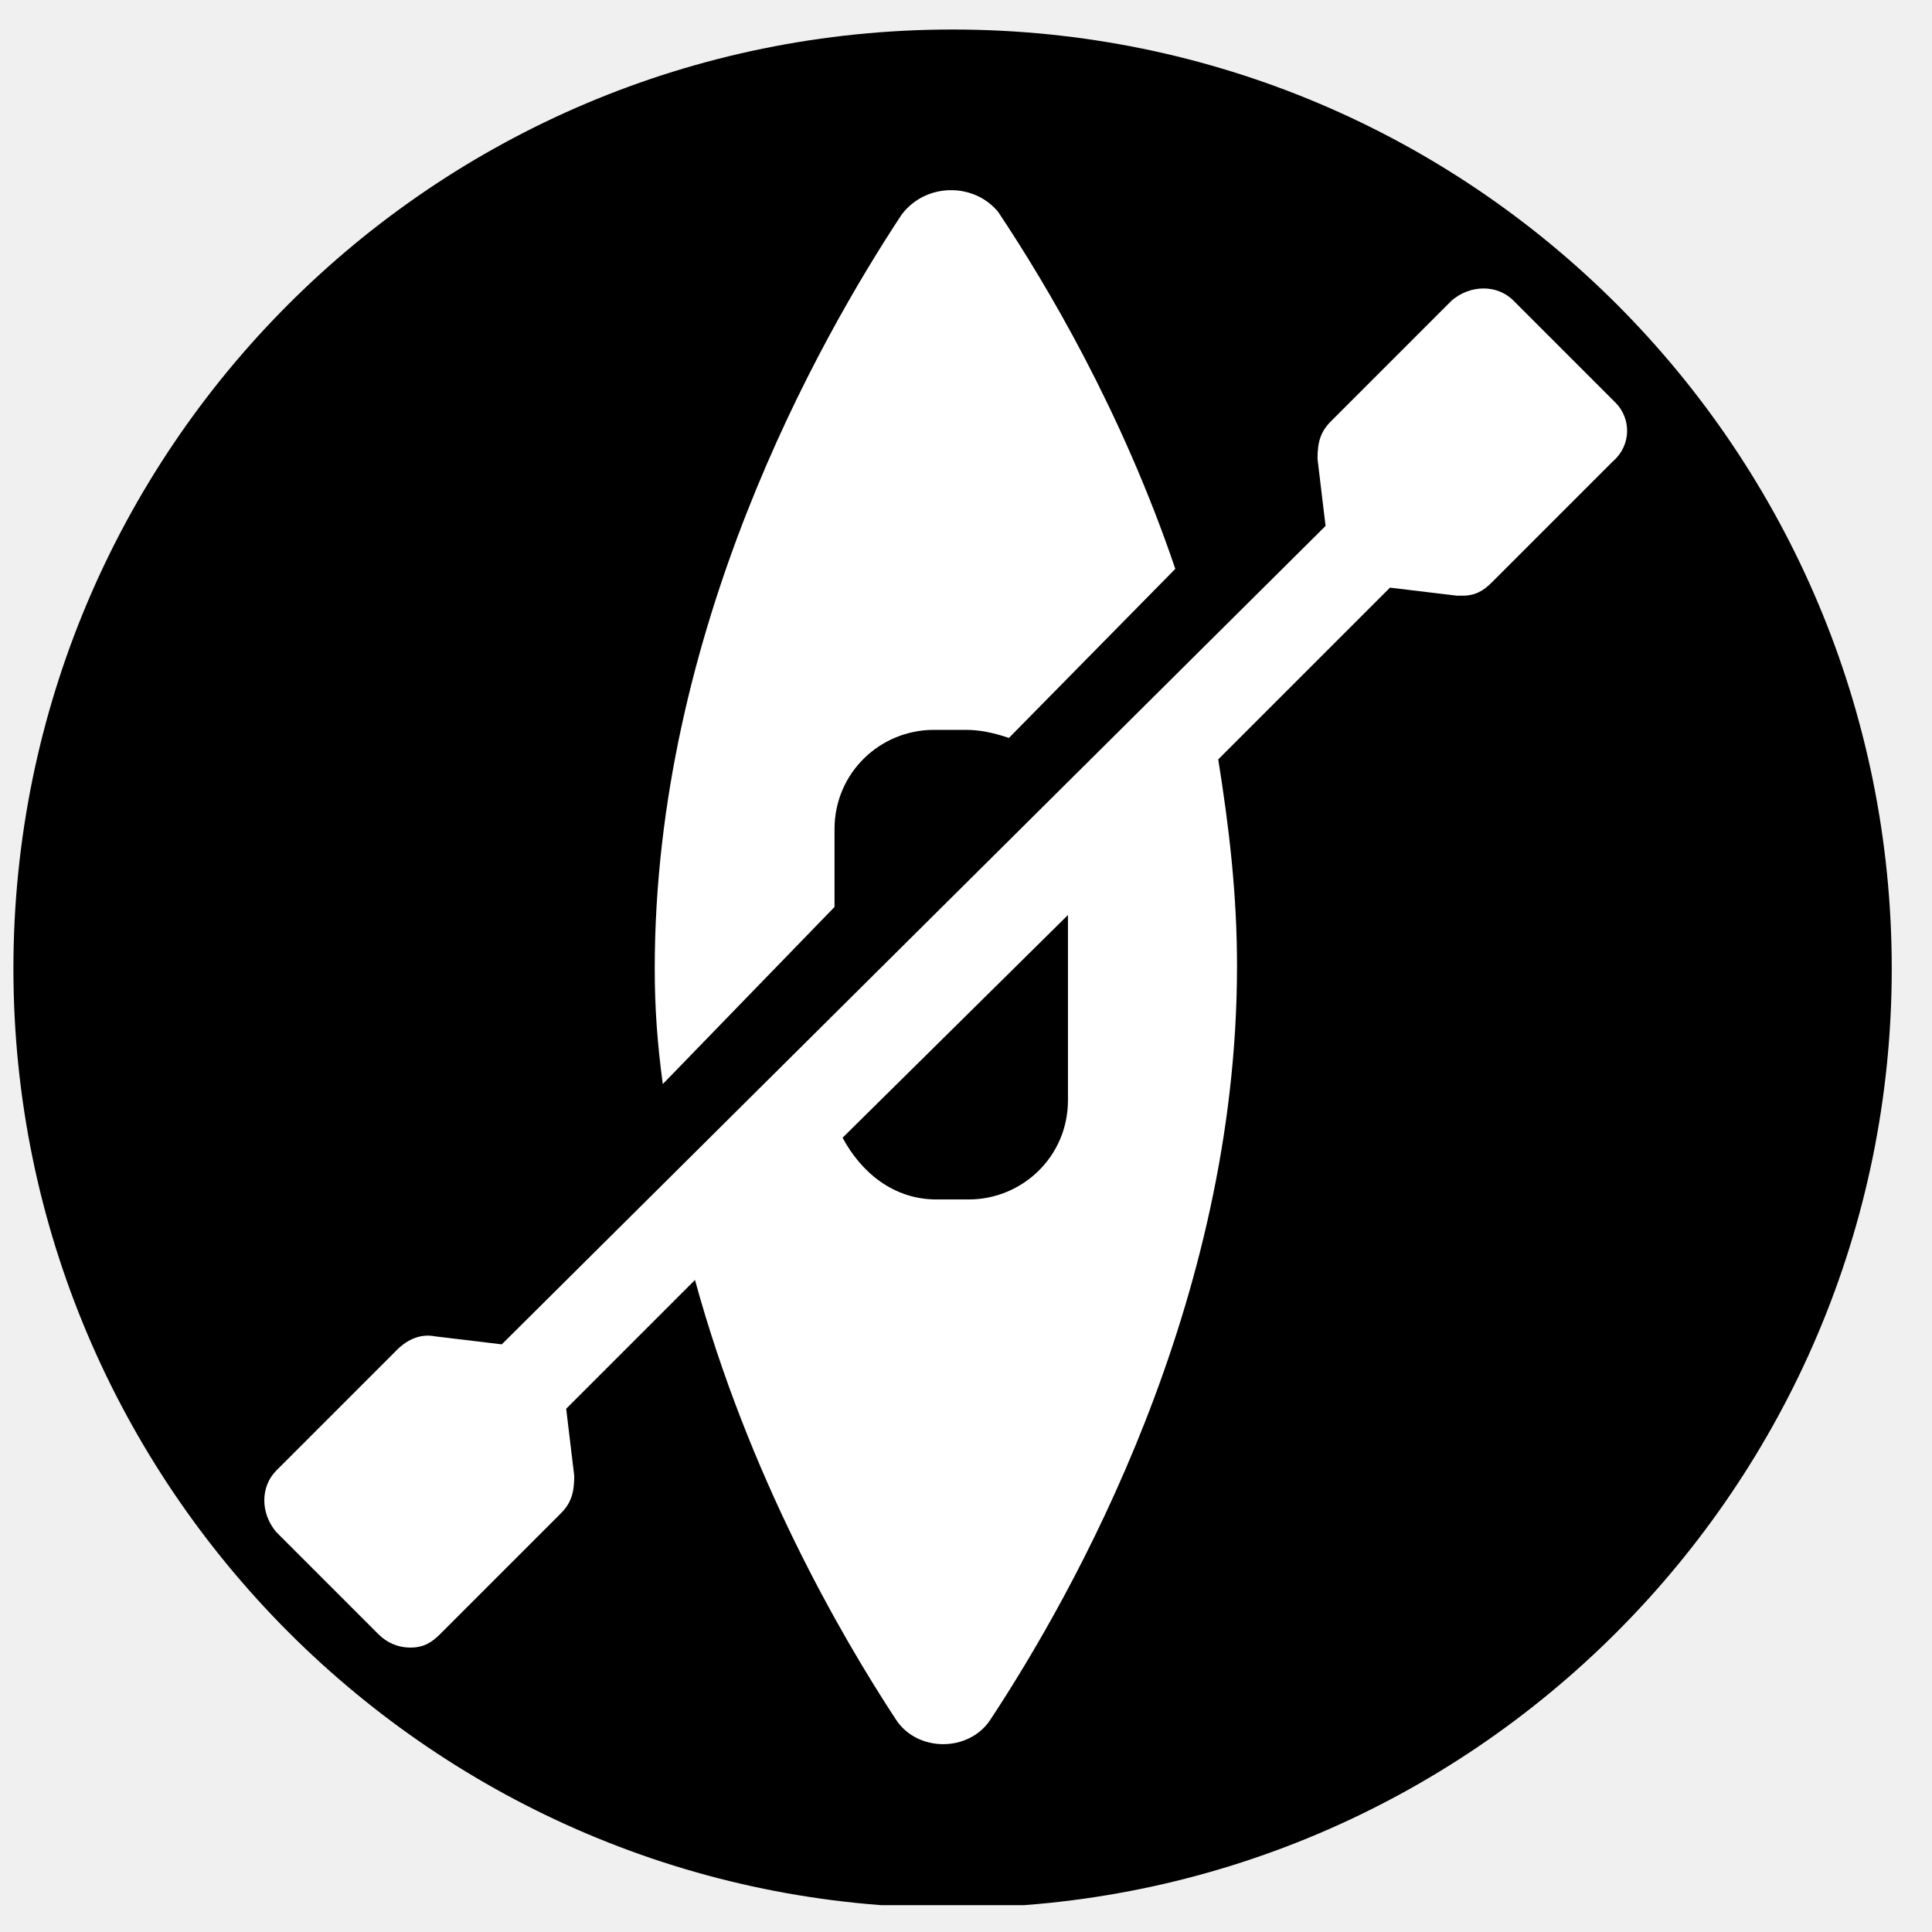
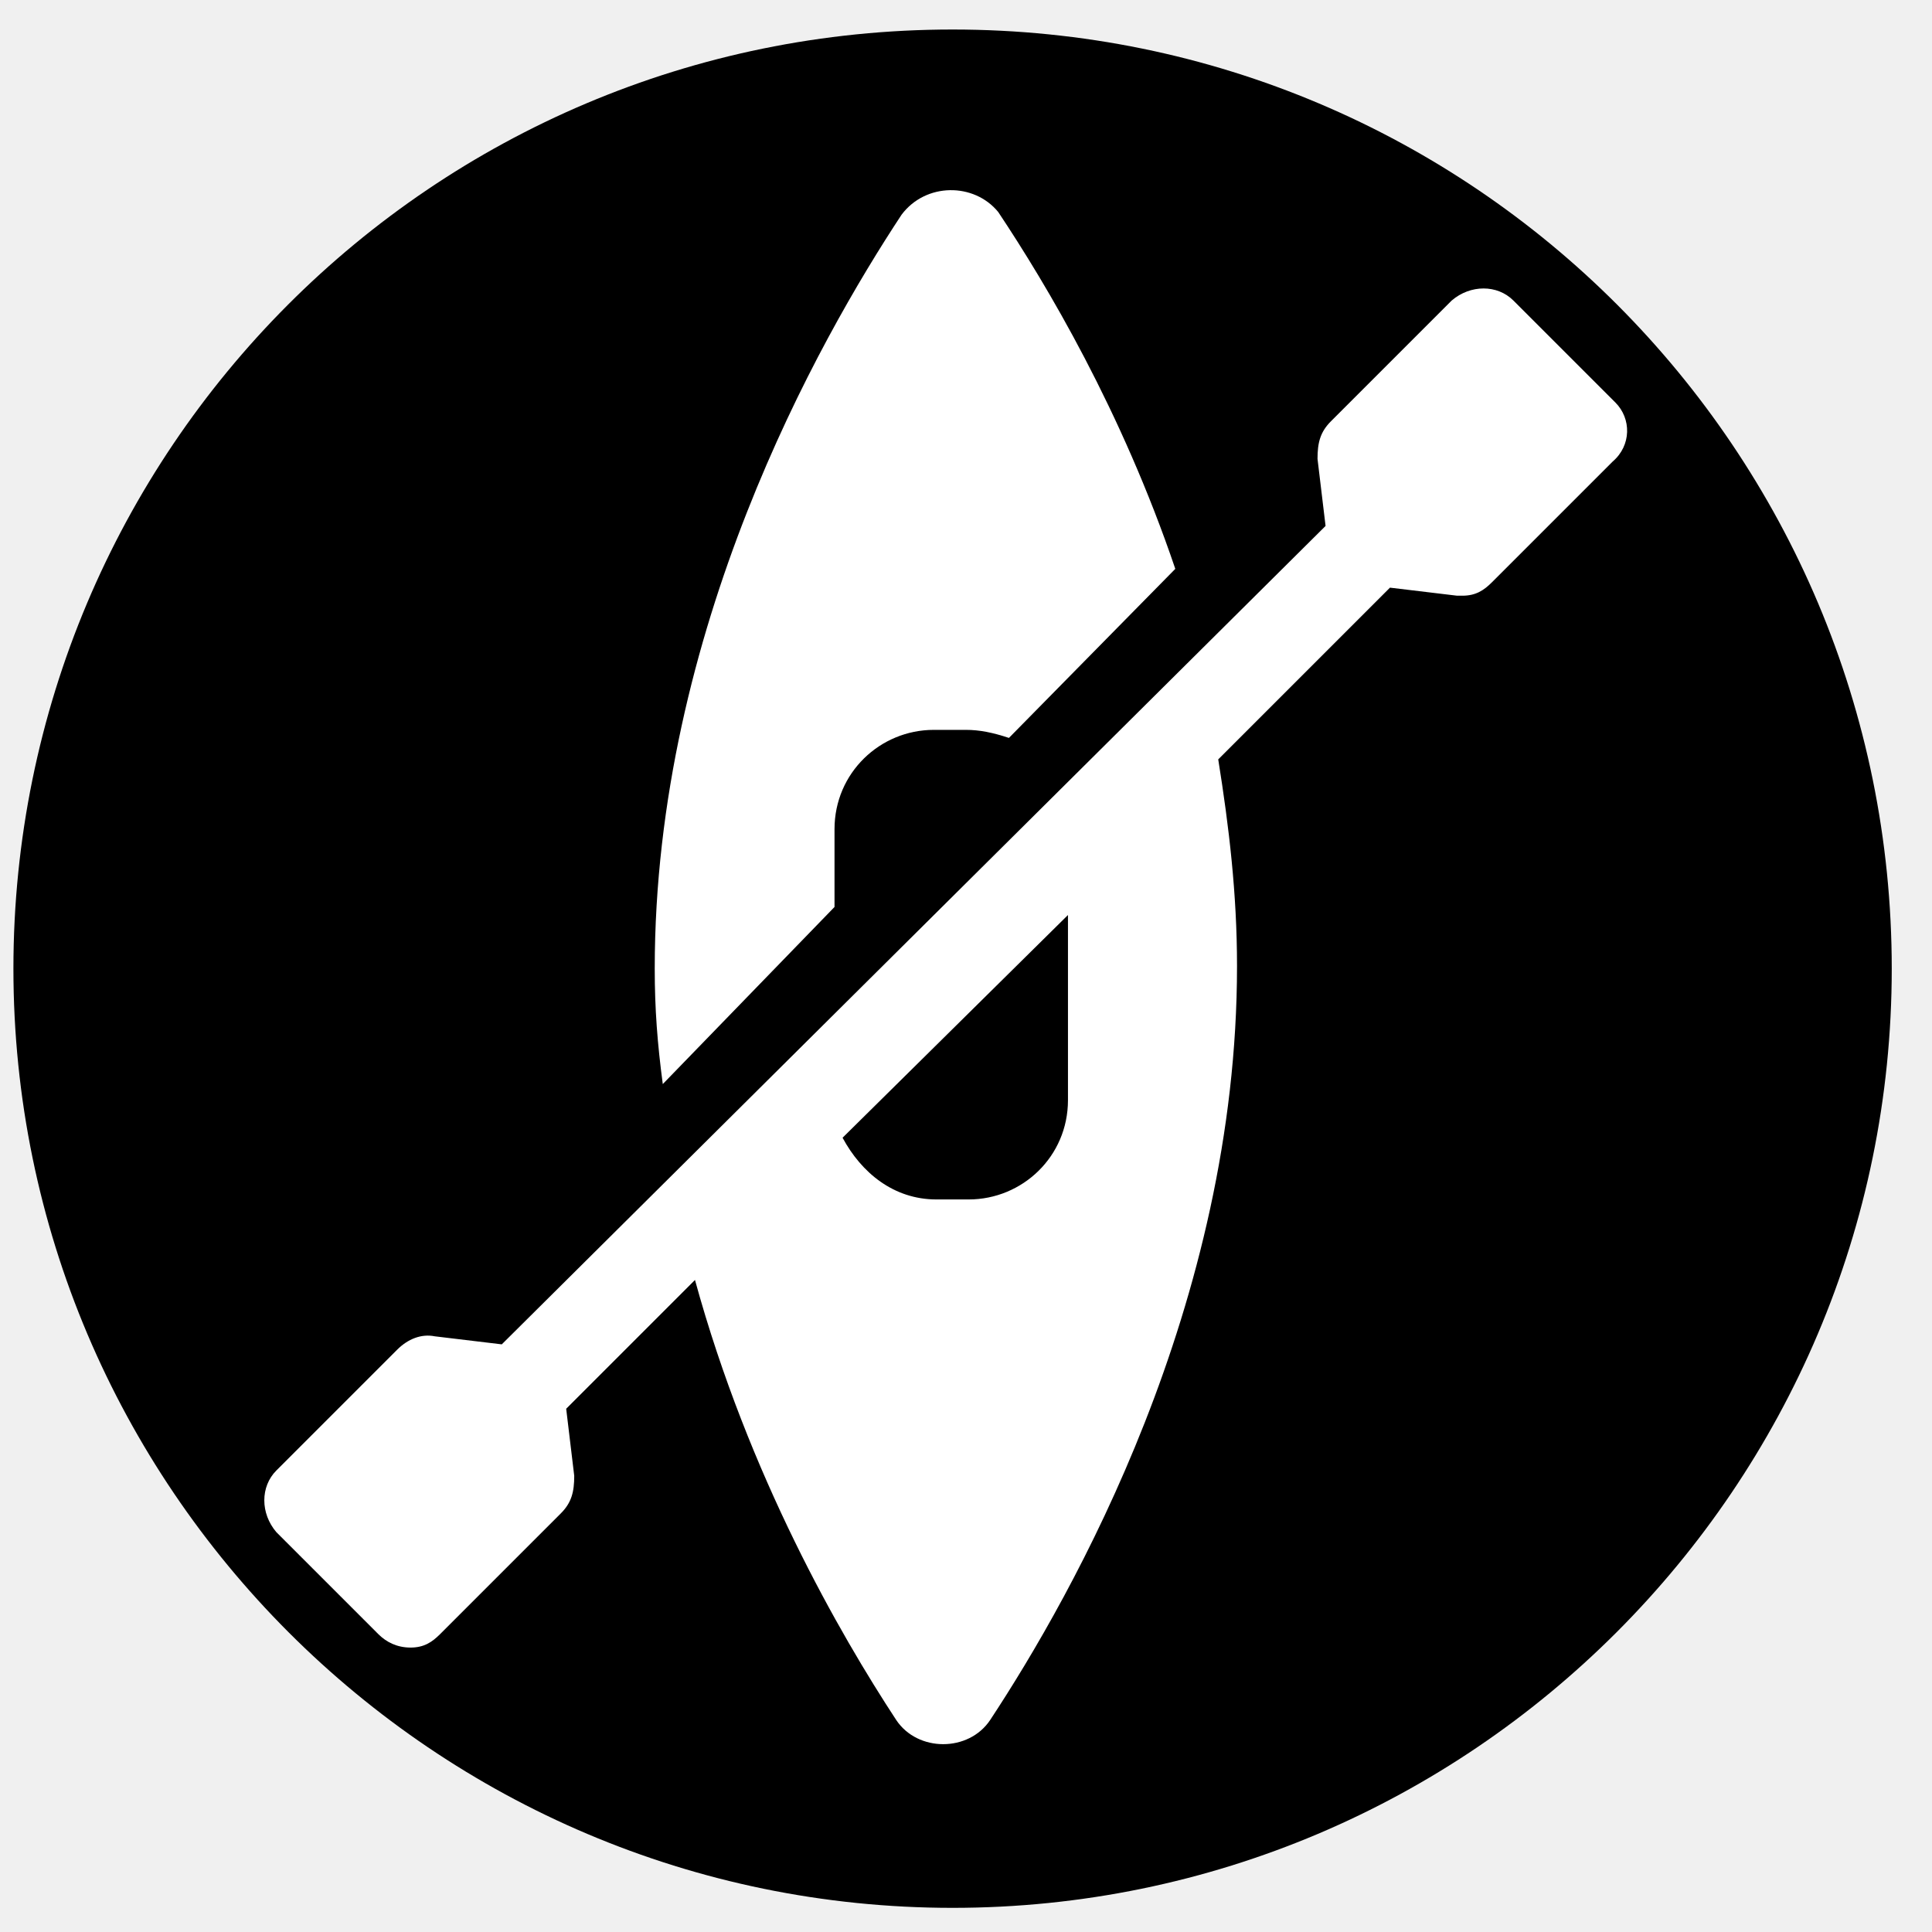
- <svg xmlns="http://www.w3.org/2000/svg" xmlns:xlink="http://www.w3.org/1999/xlink" version="1.1" id="Layer_1" x="0px" y="0px" viewBox="0 0 72 72" style="enable-background:new 0 0 72 72;" xml:space="preserve">
+ <svg xmlns="http://www.w3.org/2000/svg" version="1.1" id="Layer_1" x="0px" y="0px" viewBox="0 0 72 72" style="enable-background:new 0 0 72 72;" xml:space="preserve">
  <style type="text/css">
- 	.st0{clip-path:url(#SVGID_00000024691306729611406280000007321117280600993687_);}
+ 	.st0{fill:none;}
	.st1{fill:#FFFFFF;}
</style>
  <g>
    <g>
-       <defs>
-         <rect id="SVGID_1_" x="0.5" y="1.1" width="70" height="69.9" />
-       </defs>
-       <clipPath id="SVGID_00000124849517787973542280000006157096619288437891_">
-         <use xlink:href="#SVGID_1_" style="overflow:visible;" />
-       </clipPath>
-       <path style="clip-path:url(#SVGID_00000124849517787973542280000006157096619288437891_);" d="M35.5,71.1c19.3,0,35-15.7,35-35    c0-19.3-15.6-35-35-35s-35,15.7-35,35C0.5,55.4,16.2,71.1,35.5,71.1" />
+       <rect x="0.5" y="1.1" class="st0" width="70" height="69.9" />
+       <path d="M35.5,71.1c19.3,0,35-15.7,35-35s-15.6-35-35-35s-35,15.7-35,35S16.2,71.1,35.5,71.1" />
    </g>
  </g>
  <g>
    <path class="st1" d="M31.1,33.8v-2.9c0-2.1,1.7-3.7,3.7-3.7H36c0.5,0,1,0.1,1.6,0.3l6.2-6.3c-2-5.9-4.8-10.6-6.6-13.3   c-0.9-1.1-2.7-1.1-3.6,0.1c-3.1,4.7-9.2,15.5-9.2,28.1c0,1.5,0.1,2.8,0.3,4.3L31.1,33.8z" />
    <path class="st1" d="M39.8,41c0,2.1-1.7,3.7-3.7,3.7h-1.2c-1.6,0-2.8-1-3.5-2.3l8.4-8.3C39.8,34.2,39.8,41,39.8,41z M60.2,15   l-3.8-3.8c-0.6-0.6-1.6-0.6-2.3,0l-4.5,4.5c-0.4,0.4-0.5,0.8-0.5,1.4l0.3,2.5L18.7,50.1l-2.5-0.3c-0.5-0.1-1,0.1-1.4,0.5l-4.5,4.5   c-0.6,0.6-0.6,1.6,0,2.3l3.8,3.8c0.3,0.3,0.7,0.5,1.2,0.5s0.8-0.2,1.1-0.5l4.5-4.5c0.4-0.4,0.5-0.8,0.5-1.4l-0.3-2.5l4.8-4.8   c2,7.3,5.4,13.2,7.5,16.4c0.8,1.2,2.7,1.2,3.5,0c3.1-4.7,9.2-15.5,9.2-28.1c0-2.7-0.3-5.2-0.7-7.7l6.4-6.4l2.5,0.3h0.2   c0.5,0,0.8-0.2,1.1-0.5l4.5-4.5C60.8,16.6,60.8,15.6,60.2,15" />
  </g>
</svg>
